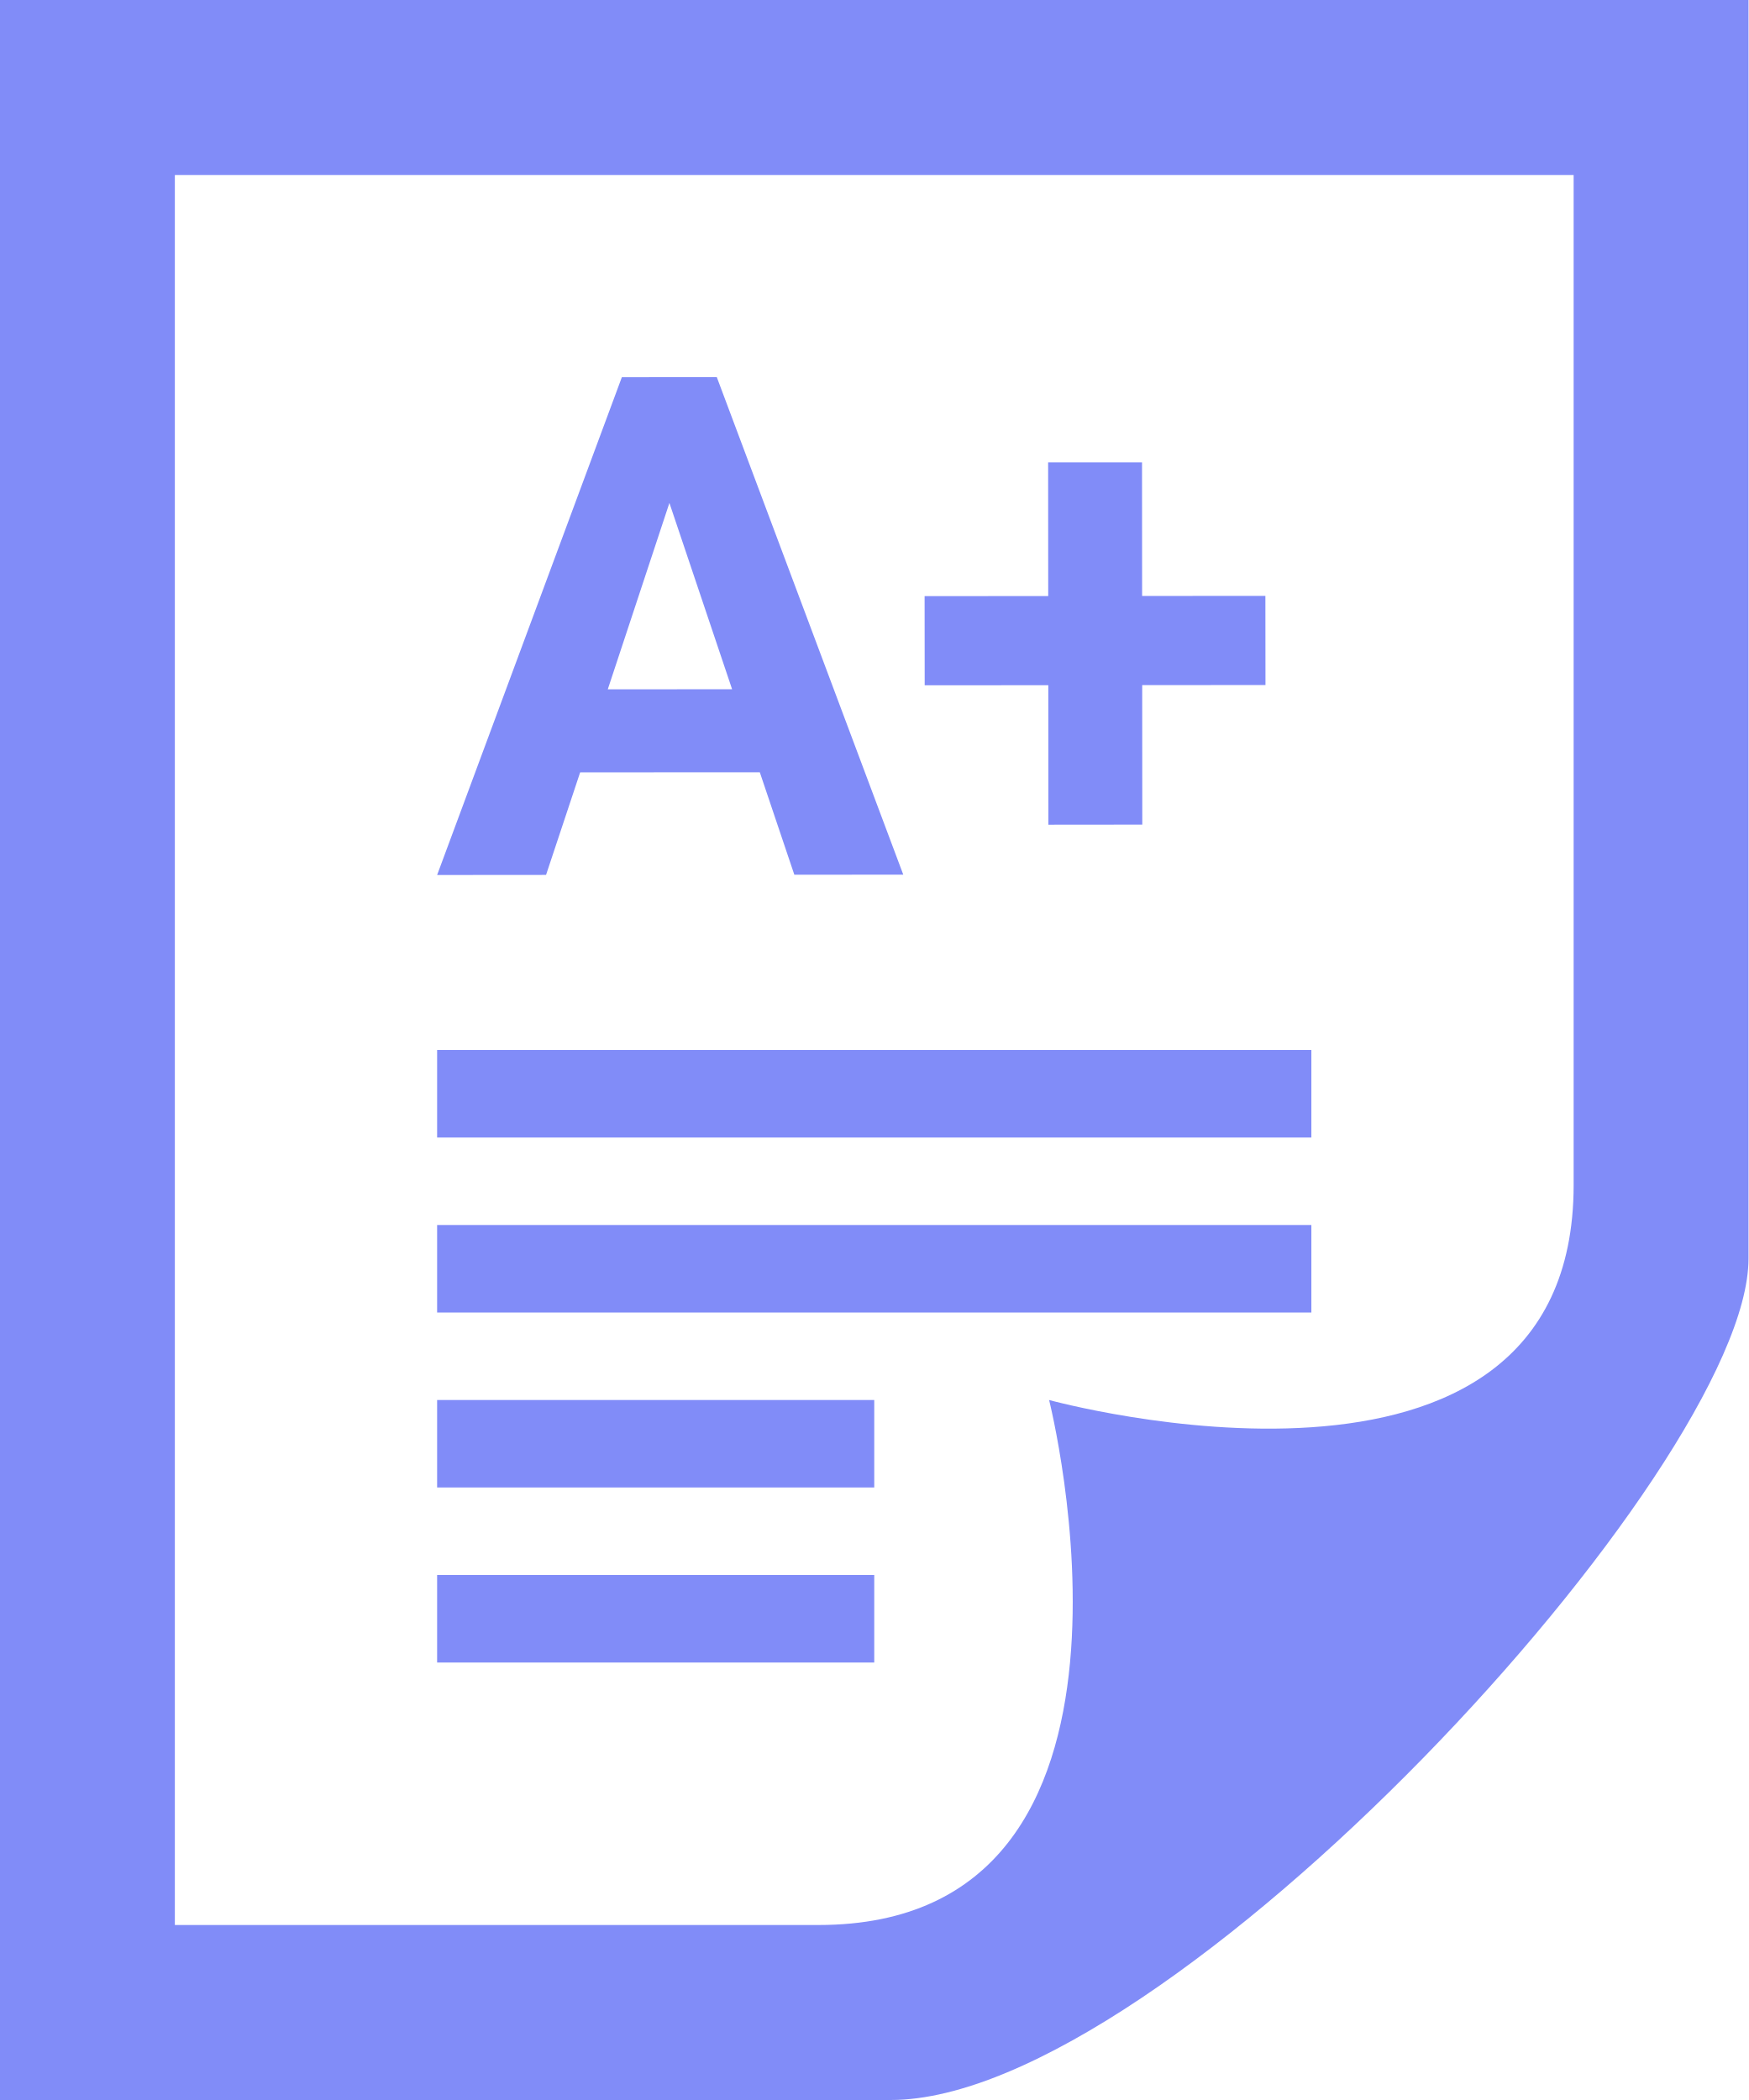
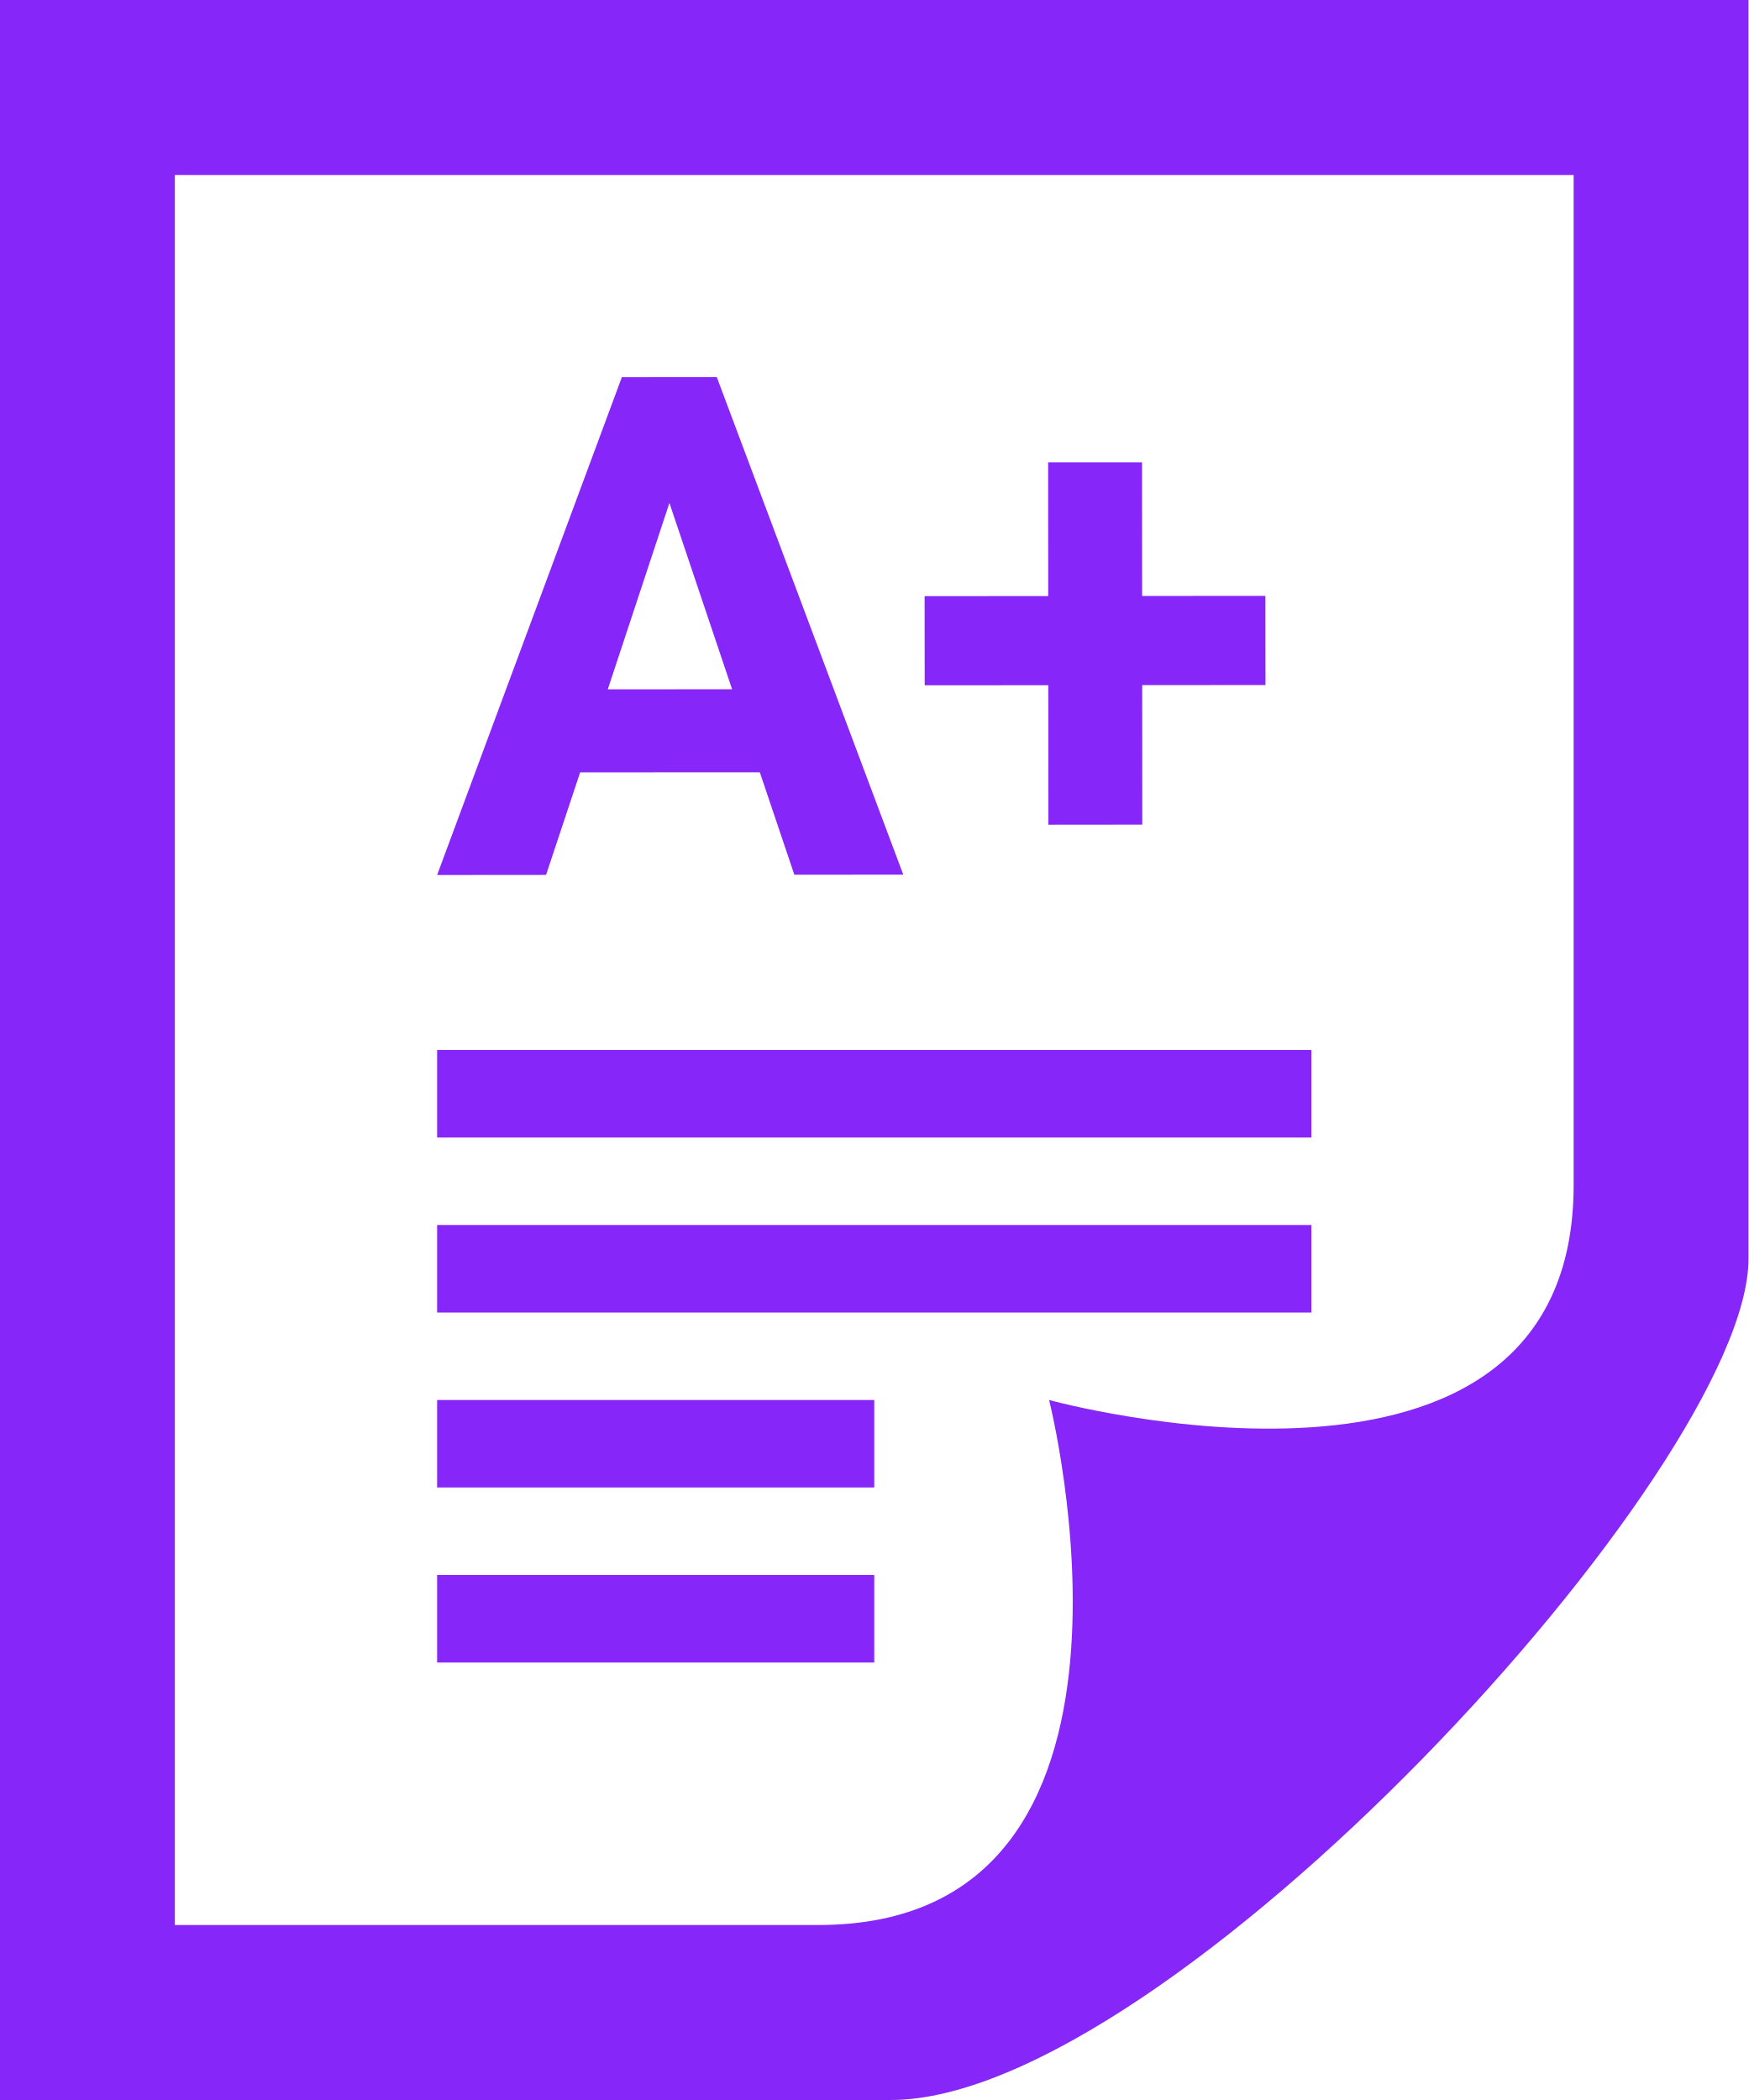
<svg xmlns="http://www.w3.org/2000/svg" width="358" height="430" viewBox="0 0 358 430" fill="none">
-   <path fill-rule="evenodd" clip-rule="evenodd" d="M358 0V257.749C358 300.588 239.001 430 182.383 430H0V0H358ZM167.58 394.167C241.972 394.167 214.8 286.667 214.8 286.667C214.8 286.667 322.2 316.229 322.2 242.645V35.833H35.8V394.167H167.58ZM179 322.5V340.417H89.5V322.5H179ZM89.5 286.667H179V304.583H89.5V286.667ZM89.5 250.833H268.5V268.75H89.5V250.833ZM89.5 215H268.5V232.917H89.5V215ZM155.569 158.132L118.784 158.15L111.803 179.149L89.5 179.167L127.323 77.239L146.762 77.221L184.943 179.095L162.639 179.113L155.569 158.132ZM233.846 122.03L259.085 122.012L259.103 140.27L233.863 140.287L233.881 168.847L214.657 168.865L214.639 140.305L189.328 140.323L189.31 122.066L214.621 122.048L214.603 94.672H233.828L233.846 122.03ZM124.441 141.147L149.895 141.13L137.06 102.985L124.441 141.147Z" fill="#818cf8" />
+   <path fill-rule="evenodd" clip-rule="evenodd" d="M358 0V257.749C358 300.588 239.001 430 182.383 430H0V0H358ZM167.58 394.167C241.972 394.167 214.8 286.667 214.8 286.667C214.8 286.667 322.2 316.229 322.2 242.645V35.833H35.8V394.167H167.58ZM179 322.5V340.417H89.5V322.5H179ZM89.5 286.667H179V304.583H89.5V286.667ZM89.5 250.833H268.5V268.75H89.5V250.833ZM89.5 215H268.5V232.917H89.5V215ZM155.569 158.132L118.784 158.15L111.803 179.149L89.5 179.167L127.323 77.239L146.762 77.221L184.943 179.095L162.639 179.113L155.569 158.132ZM233.846 122.03L259.085 122.012L259.103 140.27L233.863 140.287L233.881 168.847L214.657 168.865L214.639 140.305L189.328 140.323L189.31 122.066L214.621 122.048L214.603 94.672H233.828L233.846 122.03ZM124.441 141.147L149.895 141.13L137.06 102.985L124.441 141.147Z" fill="#8626F9" />
</svg>
